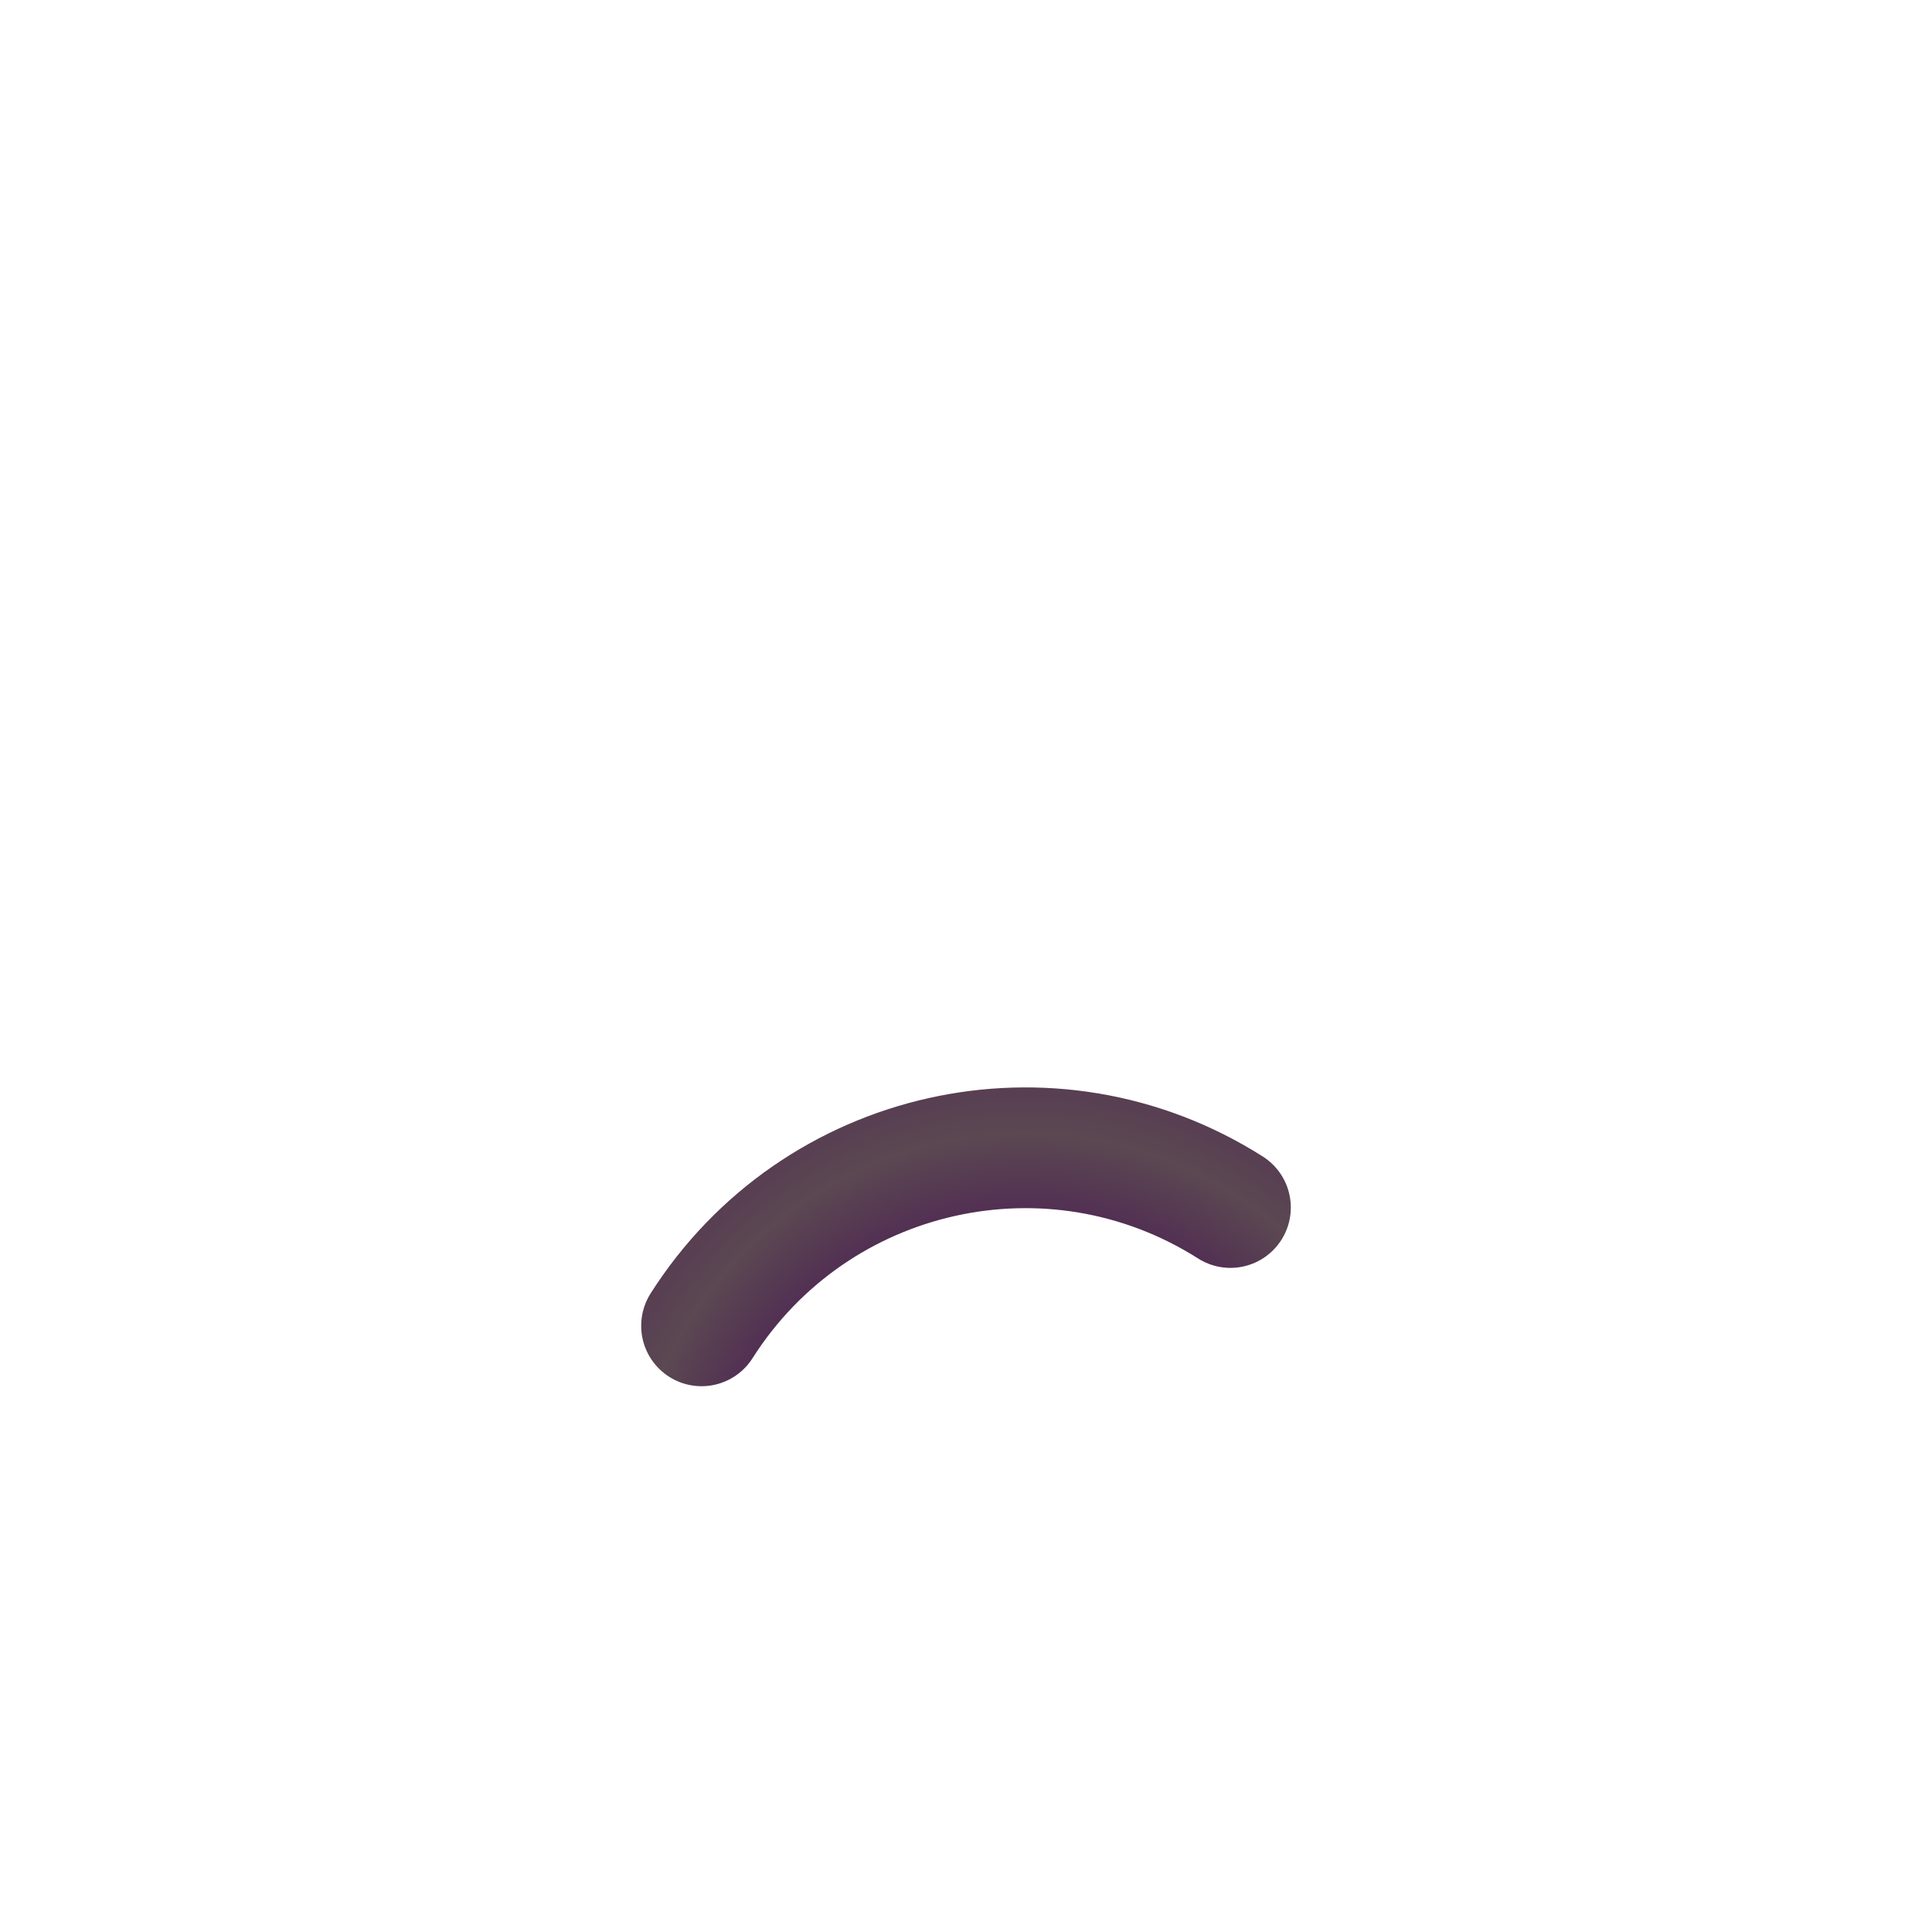
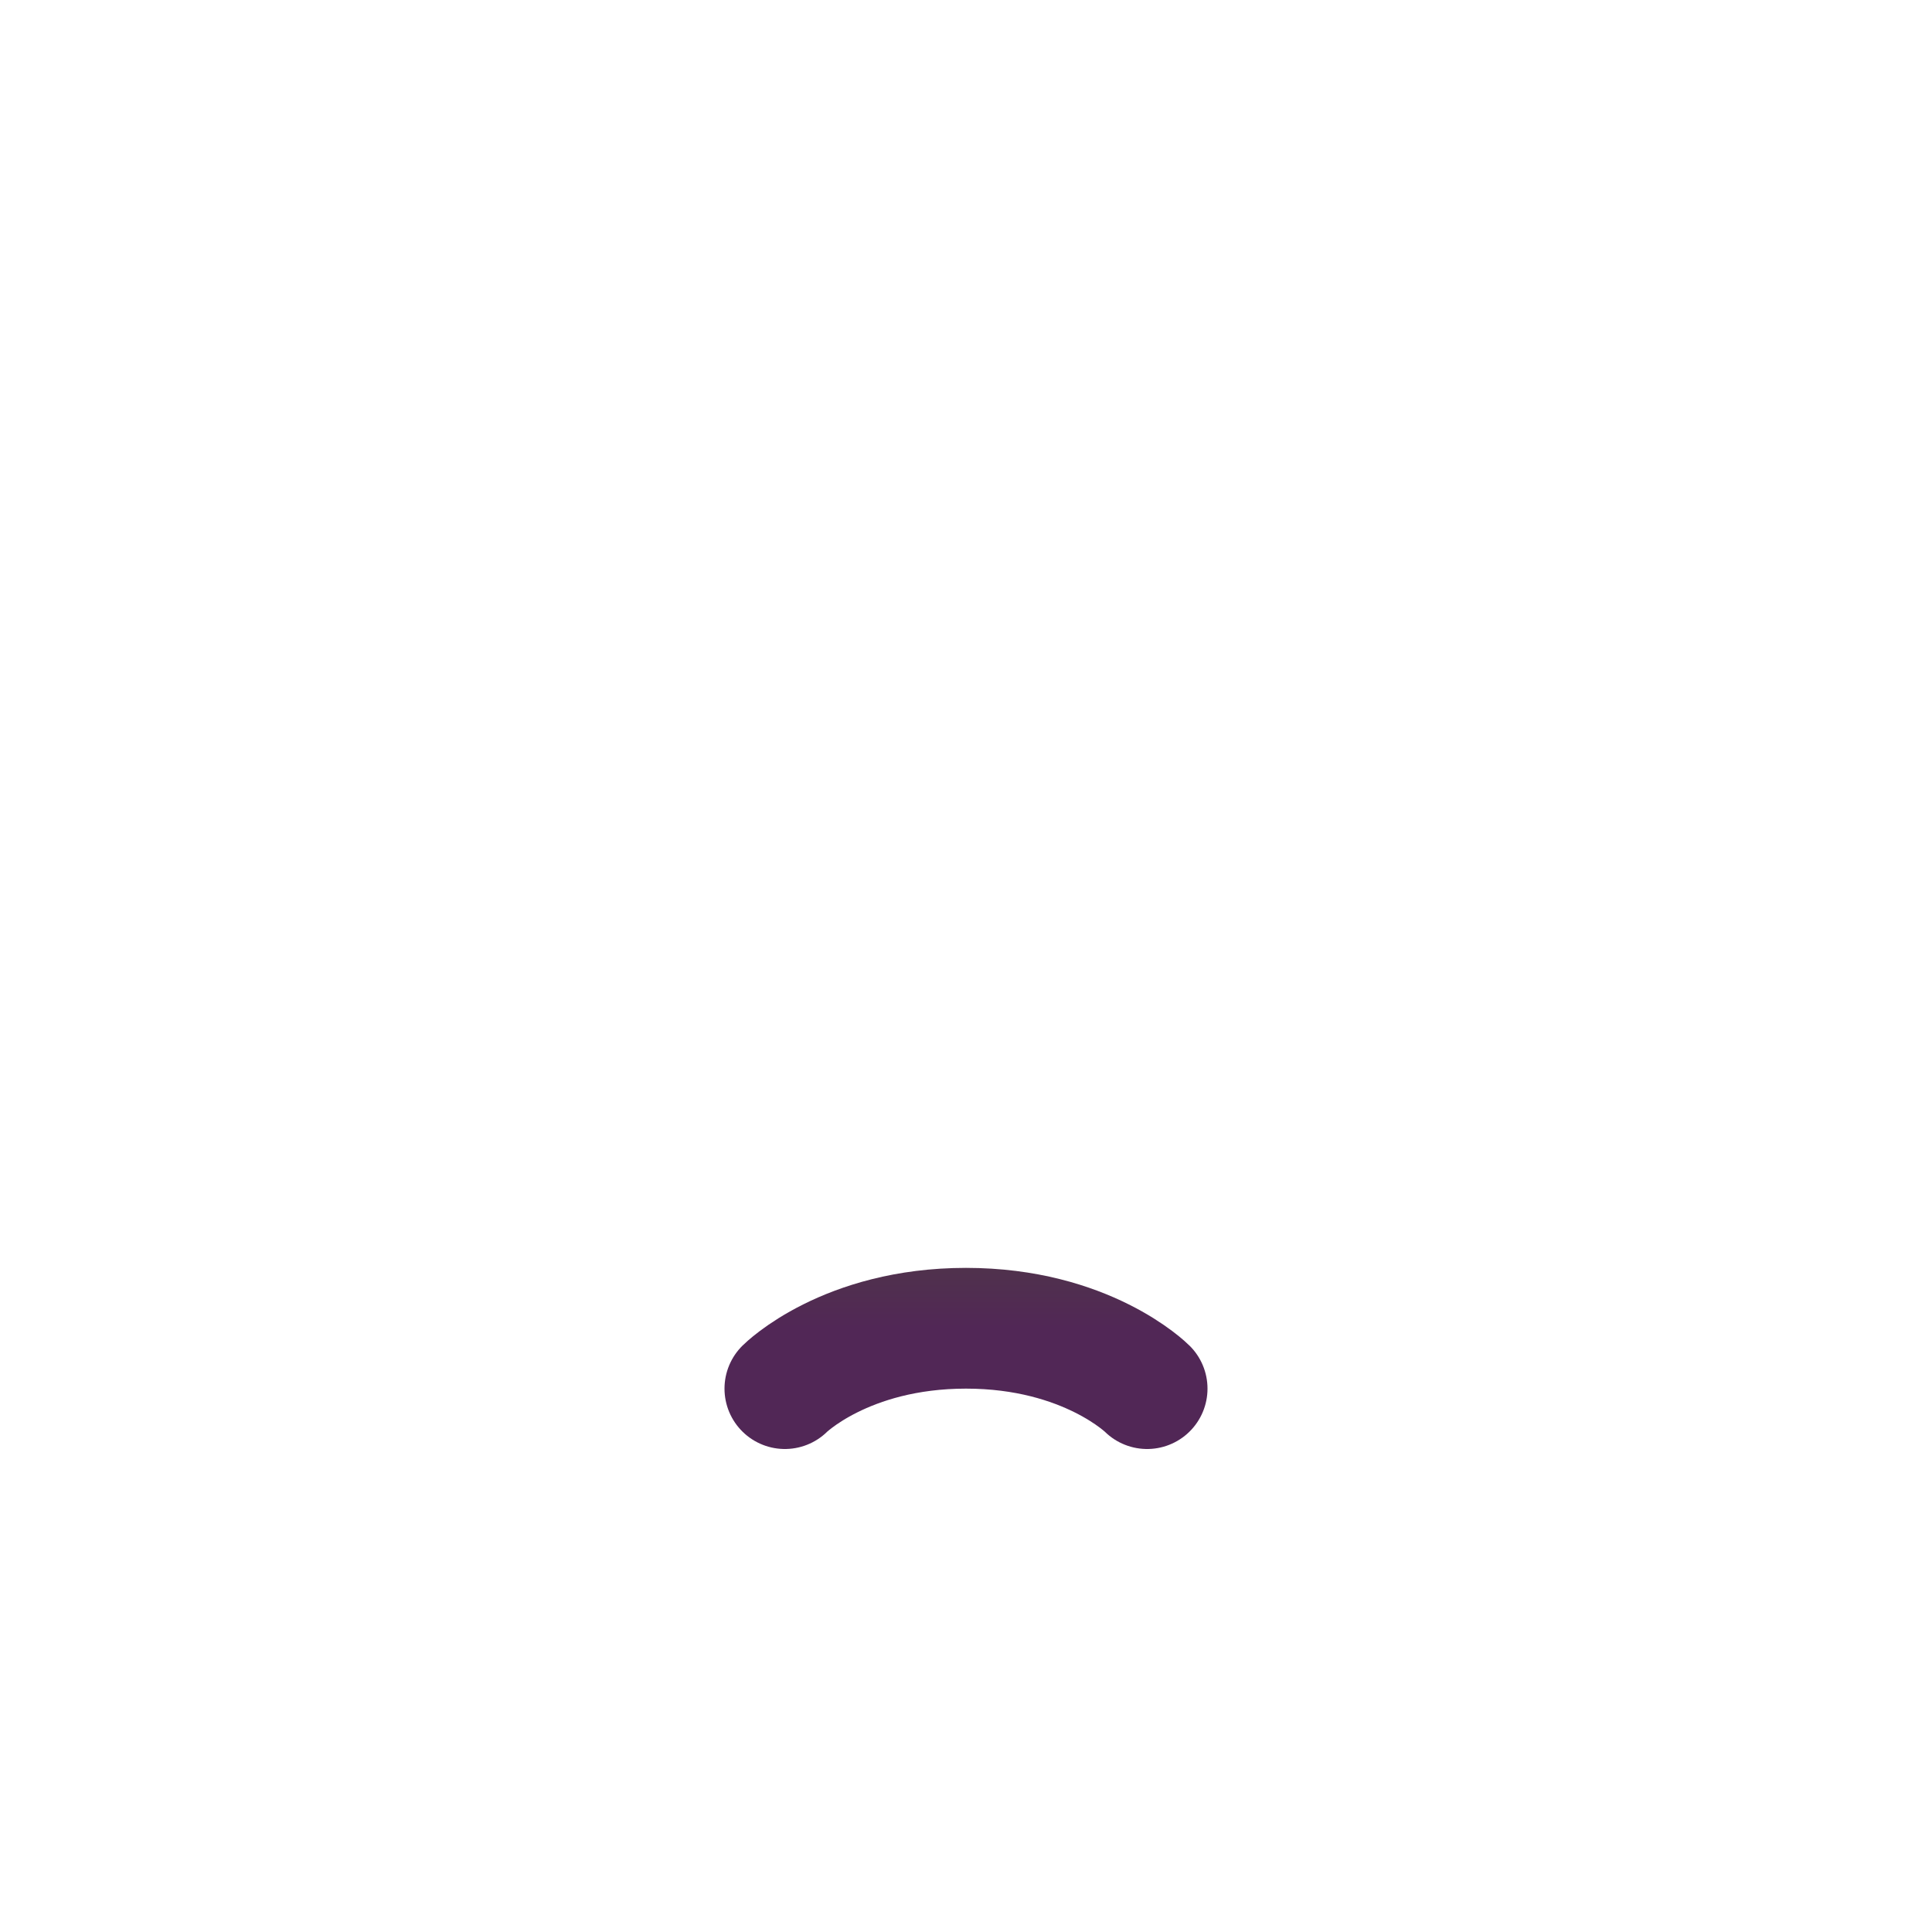
<svg xmlns="http://www.w3.org/2000/svg" width="32" height="32" viewBox="0 0 32 32" fill="none">
-   <path d="M11.62 21.96C13.5 19 17.42 18.12 20.38 20" stroke="url(#paint0_radial_909_2877)" stroke-width="2" stroke-linecap="round" />
+   <path d="M13 23C13 23 14 22 16 22C18 22 19 23 19 23" stroke="url(#paint0_linear_966_3735)" stroke-width="2" stroke-linecap="round" />
  <defs>
-     <radialGradient id="paint0_radial_909_2877" cx="0" cy="0" r="1" gradientUnits="userSpaceOnUse" gradientTransform="translate(16.9999 25.5) rotate(-96.009) scale(9.55249 9.4252)">
-       <stop offset="0.518" stop-color="#4E2553" />
-       <stop offset="0.703" stop-color="#5B4852" />
-       <stop offset="1" stop-color="#4E2553" />
-       <stop offset="1" stop-color="#4E2553" />
-     </radialGradient>
+     <linearGradient id="paint0_linear_966_3735" x1="16" y1="20" x2="16" y2="22" gradientUnits="userSpaceOnUse">
+       <stop stop-color="#4F3C43" />
+       <stop offset="1" stop-color="#512756" />
+     </linearGradient>
  </defs>
</svg>
